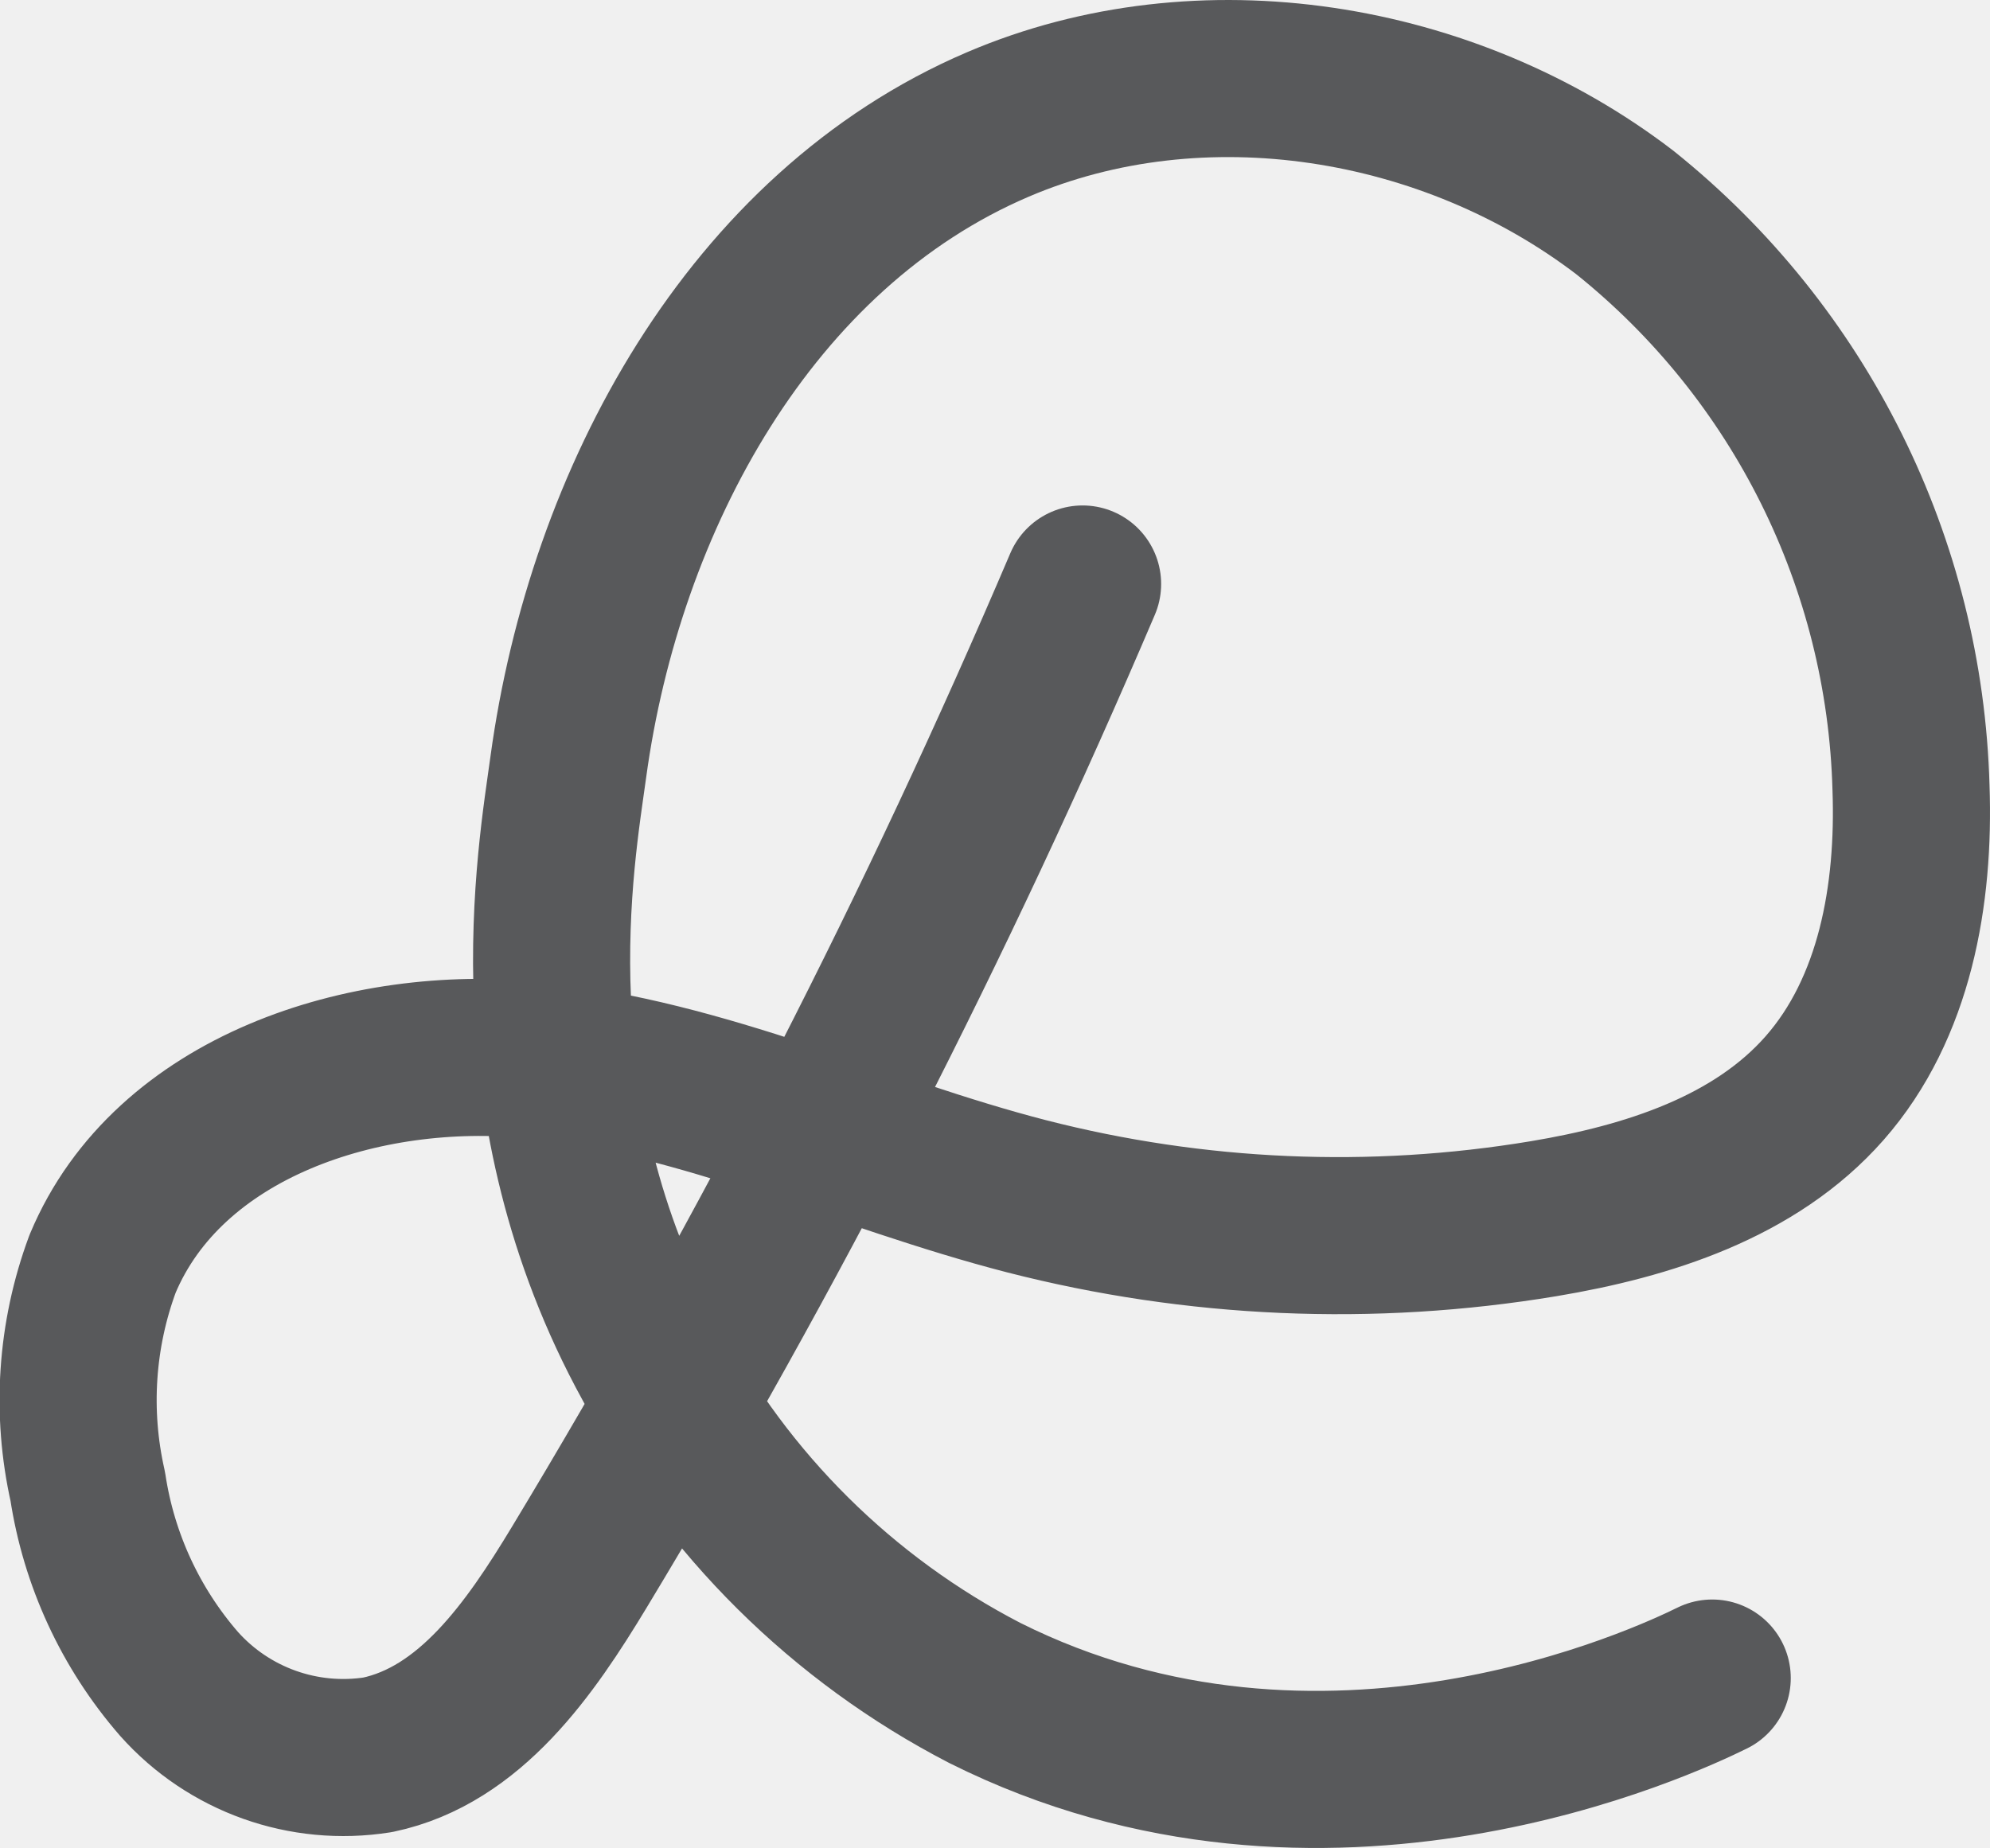
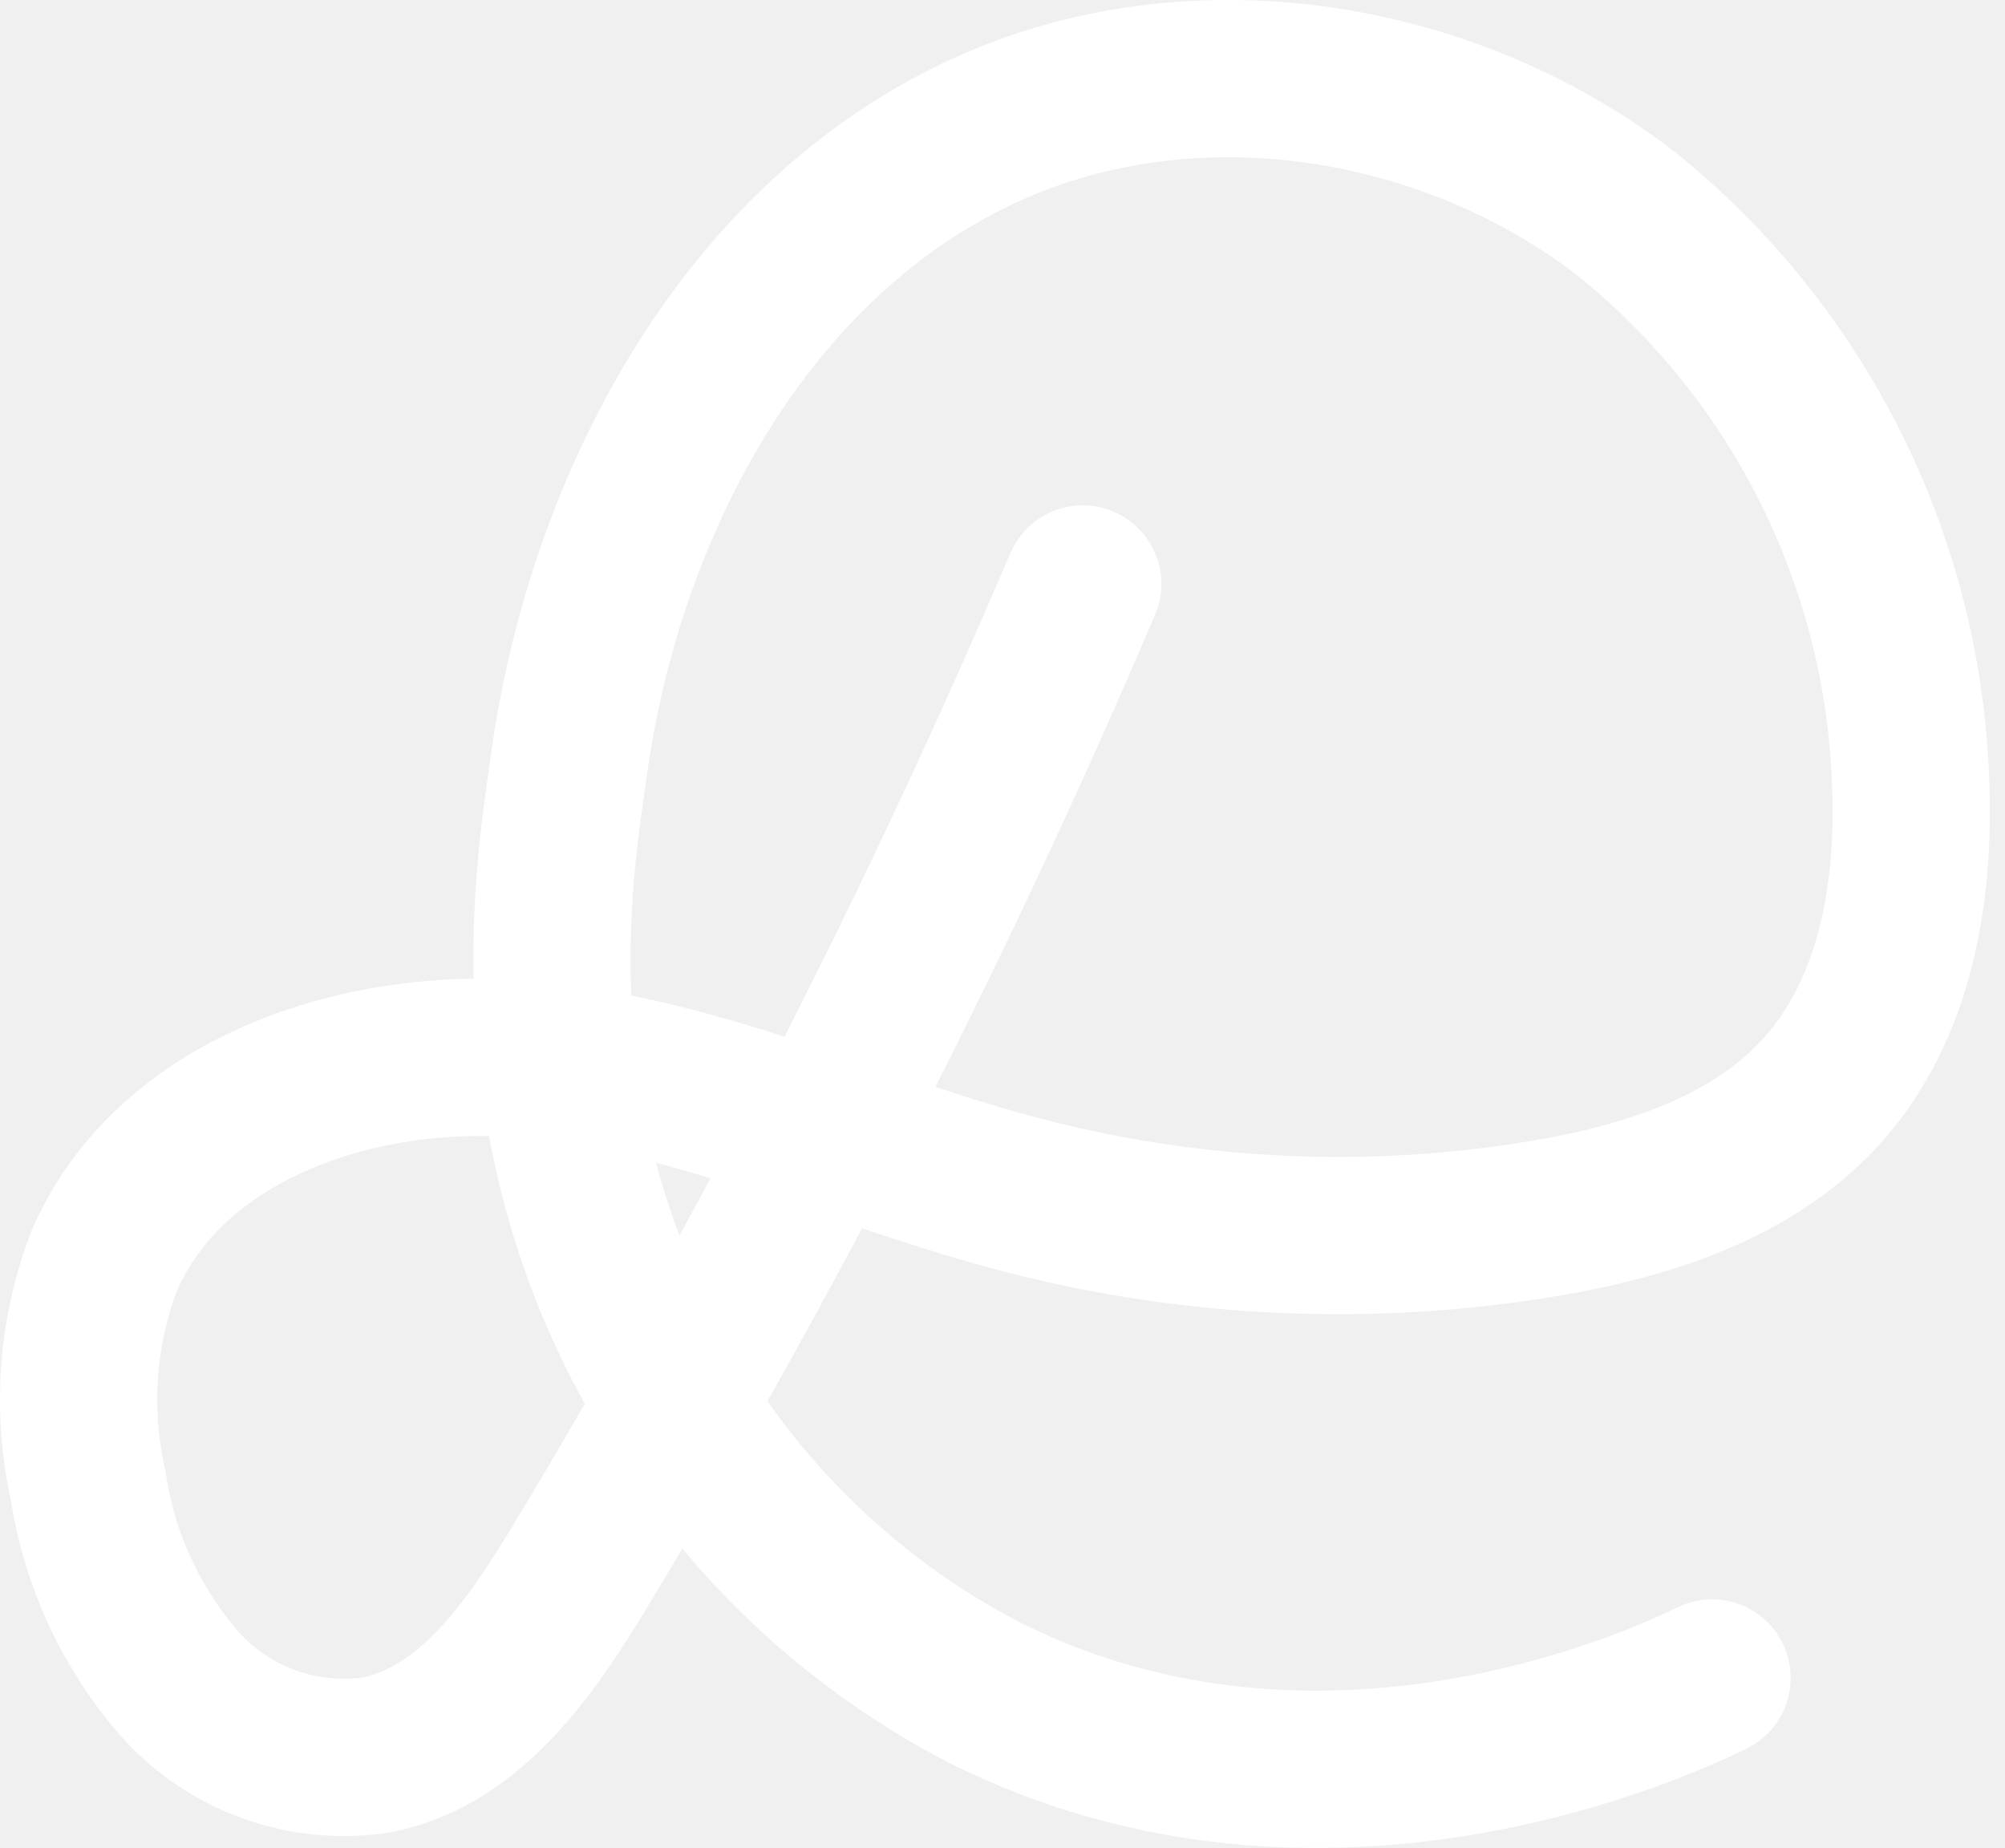
- <svg xmlns="http://www.w3.org/2000/svg" viewBox="0 0 76 70.588">
-   <defs>
-     <style>.cdf66f47-a44c-4756-b8d3-60ff602e1d3d{fill:none;stroke:#58595b;stroke-linecap:round;stroke-linejoin:round;stroke-width:6px;}</style>
-   </defs>
-   <g id="9aa8d555-b77c-43c6-8e5c-07fcf4bf6a7d" data-name="Layer 2">
-     <g id="12358c79-77fa-4bd6-b729-64c950384885" data-name="Layer 1">
-       <path class="cdf66f47-a44c-4756-b8d3-60ff602e1d3d" d="M41.345,22.307A300.757,300.757,0,0,1,22.12,59.87c-1.866,3.089-4.16,6.417-7.692,7.159A8.403,8.403,0,0,1,6.837,64.32a14.899,14.899,0,0,1-3.485-7.543,14.957,14.957,0,0,1,.566-8.504c2.513-6.01,10.005-8.432,16.486-7.78s12.492,3.576,18.8,5.201A47.847,47.847,0,0,0,58.96,46.55c3.966-.663,8.067-1.965,10.722-4.985,2.692-3.062,3.445-7.396,3.301-11.471A29.177,29.177,0,0,0,62.061,8.122C55.353,2.983,45.882,1.431,38.112,4.753,28.65,8.799,23.099,19.089,21.706,29.284c-.469,3.43-2.203,12.975,3.184,22.775A29.988,29.988,0,0,0,37.613,64.668c12.937,6.475,26.042.284,27.778-.571" />
+ <svg xmlns="http://www.w3.org/2000/svg" width="51px" height="47px" viewBox="0 0 51 47" version="1.1">
+   <g id="Page-1" stroke="none" stroke-width="1" fill="none" fill-rule="evenodd" stroke-linecap="round" stroke-linejoin="round">
+     <g id="Artboard" transform="translate(-2, -4)" stroke="#FFFFFF" stroke-width="4">
+       <path d="M29.54,18.853 C25.864,27.479 21.587,35.836 16.74,43.862 C15.498,45.919 13.972,48.134 11.619,48.628 C9.737,48.926 7.833,48.247 6.566,46.824 C5.332,45.404 4.527,43.663 4.246,41.802 C3.82,39.919 3.949,37.952 4.622,36.141 C6.295,32.14 11.283,30.527 15.598,30.961 C19.913,31.396 23.915,33.342 28.114,34.424 C32.411,35.528 36.891,35.722 41.267,34.993 C43.907,34.552 46.638,33.685 48.406,31.675 C50.198,29.636 50.699,26.75 50.604,24.039 C50.447,18.33 47.788,12.98 43.331,9.41 C38.866,5.988 32.56,4.955 27.387,7.167 C21.088,9.861 17.393,16.711 16.465,23.499 C16.153,25.783 14.998,32.137 18.584,38.661 C20.487,42.258 23.442,45.186 27.056,47.056 C35.669,51.367 44.393,47.245 45.549,46.676" id="Stroke-1-Copy" />
    </g>
  </g>
</svg>
